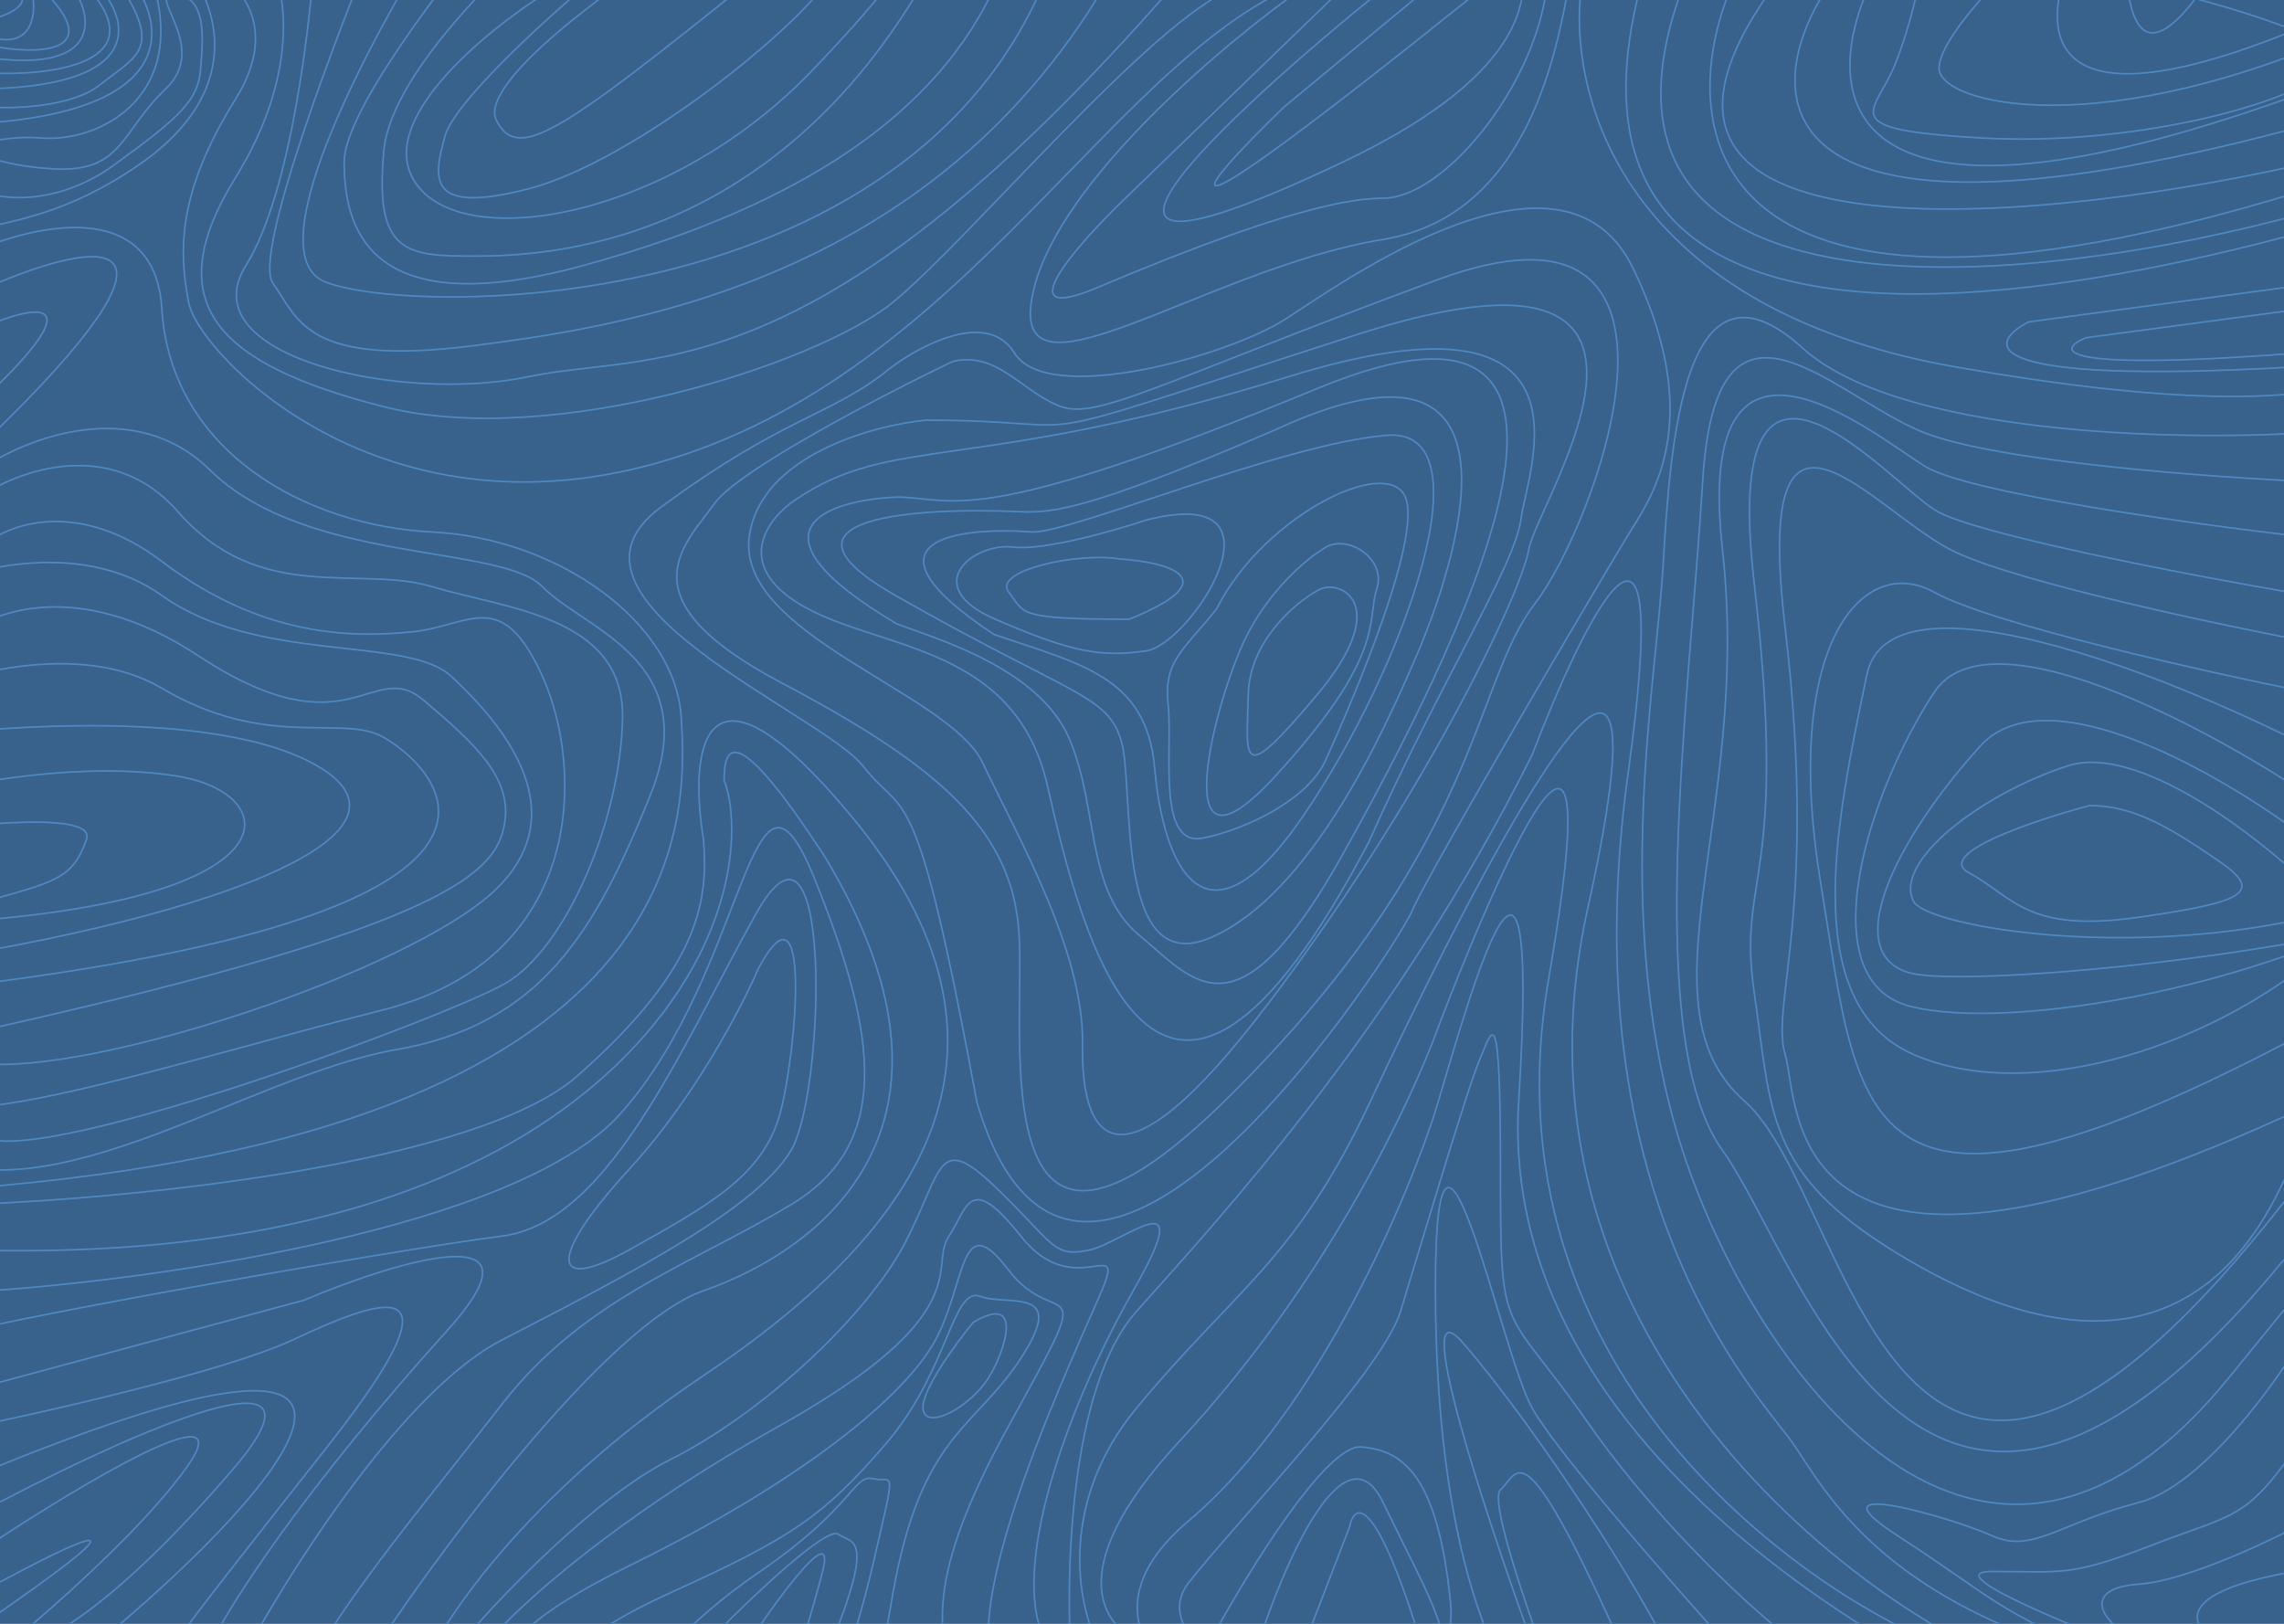
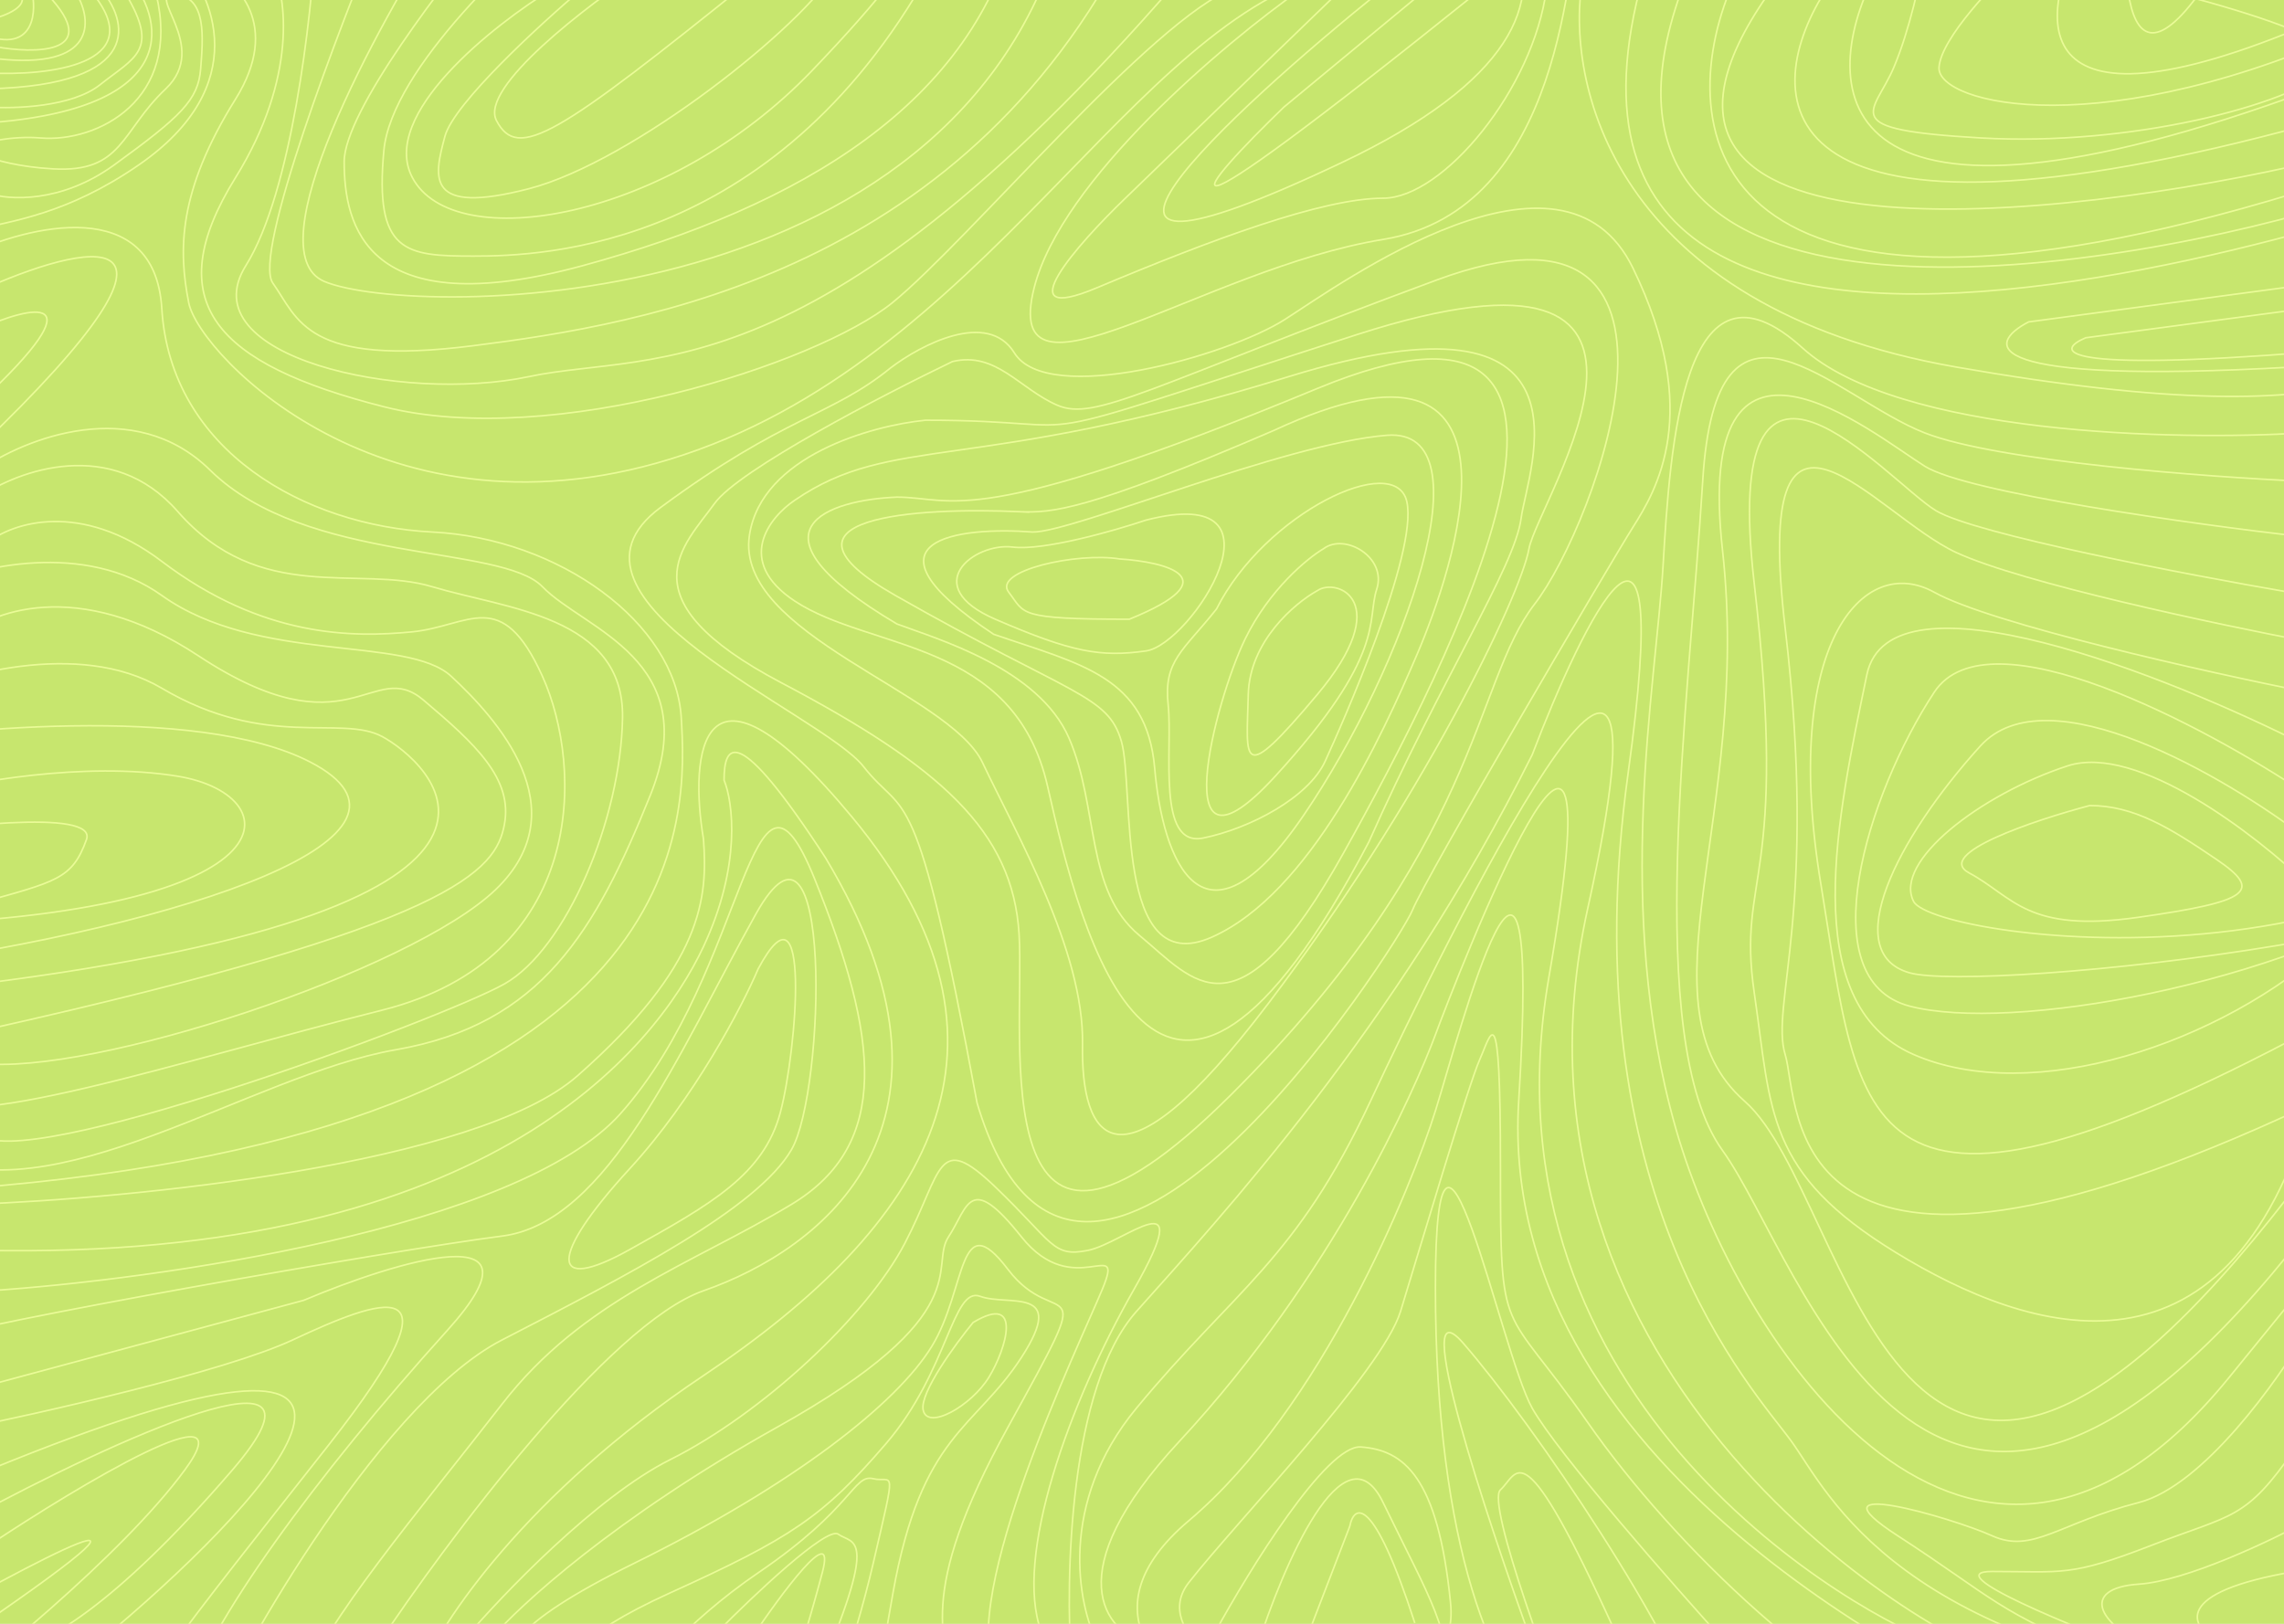
<svg xmlns="http://www.w3.org/2000/svg" width="1440" height="1024" viewBox="0 0 1440 1024" fill="none">
  <g clip-path="url(#clip0_24_3)">
-     <rect width="1440" height="1024" fill="#38618c" />
-     <path d="M112.5 -27C134.333 -4.167 159.9 54 87.5 104C-3 166.5 -51 120 -60.5 198.5C-68.1 261.3 -28 173.667 -7 122C5.333 126.167 38.4 128.4 72 104C114 73.5 125 63 126.5 43.5C128 24 130.5 -2 110.5 -3.5C90.5 -5 133 29 104.5 56C76 83 77.5 109 33.5 106.5C-10.5 104 -19.5 90 -33.5 97C-47.5 104 -10.5 84 25.5 87C61.5 90 114.5 63 98.5 -3.5C85.7 -56.7 82.5 -32 82.5 -13C104.167 14.333 114.9 70.8 -15.5 78C-145.9 85.2 -64.167 74 -7 67.5C9 68.667 45.4 67.5 63 53.5C85 36 100.5 32 79.5 -3.5C62.7 -31.9 61.5 -18 63 -7.5C80.833 12.667 91.8 53.6 -7 56C-105.8 58.4 -48.167 50.333 -7 46C29.667 48 94.2 40.9 59 -3.5C23.8 -47.9 37.333 -22 48.5 -3.5C58 13 61.1 44.2 -2.5 37C-66.1 29.8 -29 29 -2.5 29.5C21.5 33.833 62.3 34.1 33.5 0.5C4.7 -33.1 12.833 -16.167 20.5 -3.5C23 10.333 19.9 34.6 -12.5 21C-44.9 7.4 -21 9.333 -5 12C3.167 10 18.2 4.1 13 -3.5" stroke="#5188C2" />
-     <path d="M131.5 -20C149.333 -12 177.7 15.7 148.5 62.5C112 121 112.5 158 119 191C125.5 224 248.5 353.5 440.5 283.5C632.5 213.5 724 -3 855 -20C914.551 -27.728 773.501 -28.503 590.814 -26.692M590.814 -26.692C710.229 -21.506 797.943 -14.961 778 -7.5C727 11.58 610 152.5 562.5 191C515 229.5 348 283.5 242 256.5C136 229.5 99.5 191 148.5 112C187.7 48.8 180.5 -2.333 172 -20C289.152 -22.447 452.002 -25.316 590.814 -26.692ZM590.814 -26.692C465.922 -32.116 306.354 -36.054 199 -38C196.333 11.333 183.8 121.5 155 167.5C119 225 253.5 254.5 333.5 237.5C413.5 220.5 520.5 253.5 764.5 -38C959.7 -271.2 497.5 -143.5 242 -50.5C213.333 18.333 159.2 160.5 172 178.5C188 201 192.5 231.5 298.5 218C404.5 204.5 613.5 172 718.5 -50.5C802.5 -228.5 461.5 -124.667 280.5 -50.5C236.667 17.667 160.1 158.7 204.5 177.5C260 201 617 202.5 674.5 -63C720.5 -275.4 591.333 -138.833 521 -44L313 -50.5C281 -12.833 217 70.4 217 102C217 141.5 230 205 367.5 167.5C505 130 614.5 65.124 641.5 -50.5C663.1 -142.999 467.833 -97.375 367.5 -63C327.658 -31.833 246.779 43.4 242 95C236.026 159.5 255.5 161.5 298.5 161.5C341.5 161.5 492.628 157.616 590.814 -26.692ZM349 -7.5C310.646 15.876 239.152 72.502 260 112C286.061 161.373 421 139.5 512 44.5C603 -50.5 581.628 -52.903 590.814 -94.5C598.163 -127.777 445 -50.365 367.5 -7.5C340.833 15 286.1 65.2 280.5 86C273.5 112 268 136 333.5 119C399 102 507 16 527.5 -20C543.9 -48.8 453 -32 405.5 -20C370.167 3.333 302.2 55.2 313 76C326.5 102 351.5 85.5 474.5 -13.5C572.9 -92.7 507.167 -137.5 462 -150" stroke="#5188C2" />
-     <path d="M-21.5 161C17.833 142.167 97.6 122.5 102 194.5C107.5 284.5 192.5 331.5 272.5 335.5C352.5 339.5 426 393 429.5 452.5C433 512 445 713.5 -21.5 749.5C-394.7 778.3 -171.333 384.167 -13 183.5C52.333 153.667 143.8 131.6 -13 282C-169.8 432.4 -78.333 295 -13 207.5C19.167 193 64.2 182 -13 254C-90.2 326 -45.167 312.333 -13 296.5C15.333 276.667 84.1 248.9 132.5 296.5C193 356 316 343 342 370C368 397 444.5 416 410 501.5C375.5 587 341.5 646 249.5 662C157.5 678 32 768.5 -47.5 727C-71.948 714.238 -78.118 668.509 -74.29 610M-74.29 610C-68.16 516.303 -36.393 389.834 -13 313.5C11.333 296.667 70.4 274.9 112 322.5C164 382 226 356 272.5 370C319 384 393.5 388.5 392.5 452.5C391.5 516.5 357 598.5 318 620.5C279 642.5 11 742 -13 715C-32.2 693.4 -17.333 457.333 -7.5 342C7.667 329.833 50.8 315.2 102 354C166 402.5 223 402 259.5 398.5C296 395 316 369 342 426.5C368 484 370 604.5 241 637C112 669.5 -33.5 718 -47.5 690C-54.683 675.634 -53.064 588.111 -49.264 501.5M-74.29 610C120.42 583 284.5 526.5 195.5 480.5C124.3 443.7 -33.833 459.5 -104 472C-205.167 538.167 -328.6 660.5 -13 620.5C381.5 570.5 267 478.5 241 464.5C215 450.5 168 473 102 434C49.2 402.8 -29 426 -61.5 441.5C-141.833 532.667 -243.5 701.8 -7.5 649C287.5 583 312.5 549 318 520C323.5 491 299.5 469 267 441.5C234.5 414 220.5 476.5 125 413.5C48.6 363.1 -7.5 385.833 -26 403.5C-45.167 489.667 -69.4 663.7 -13 670.5C57.5 679 259.5 612 312.5 561C365.5 510 312.5 452.5 284.5 426.5C256.5 400.5 163 419 102 375.5C53.2 340.7 -14.333 357.333 -42 370C-44.331 404.91 -47.139 453.062 -49.264 501.5M-49.264 501.5C-20.009 493.5 53.2 479.9 112 489.5C185.5 501.5 191 582 -104 584C-340 585.6 -189.333 548.333 -84.5 529.5C-35.167 521.167 61.7 509.5 54.5 529.5C45.5 554.5 35.5 555.887 -13 569.5" stroke="#5188C2" />
-     <path d="M998 -15C986 51.333 1016.3 193.5 1233.5 231.5C1505 279 1531 225.5 1578 178C1625 130.5 1139 -383 1036 -15C933 353 1596.5 103 1604.5 95.5C1610.9 89.5 1514.5 148 1465.5 178L1279 203C1251.67 217.167 1246.6 242.7 1445 231.5C1643.4 220.3 1536 201.833 1457.5 194L1315 213C1295.33 221.333 1296.3 234.8 1457.5 222C1618.7 209.2 1521.33 158.333 1452.5 134.5C1284.83 180.833 972.3 215.8 1063.5 -15C1154.7 -245.8 1119.17 -104.167 1090 -4.5C1054 87 1078.7 239.2 1465.5 116C1852.3 -7.2 1613 57.333 1445 105C1276.33 142.333 976.6 169.6 1127 -20C1277.4 -209.6 1205 -88.667 1150 -4.5C1108.17 62.5 1111.1 172.8 1457.5 78C1803.9 -16.8 1417.83 -23.5 1181.5 -15C1145.67 56 1150.7 169.7 1457.5 56.5C1764.3 -56.7 1422.33 -46 1213 -26.5C1210.83 -13.333 1204 18.9 1194 42.5C1181.5 72 1156 81.682 1249 87C1342 92.318 1442.5 67 1470.5 42.5C1492.9 22.9 1349.17 -11.667 1274.5 -26.5C1257.67 -11.167 1223.7 24.1 1222.5 42.5C1221 65.5 1325.5 92.5 1493.5 14.5C1627.9 -47.9 1430.5 -51.5 1315 -45.5C1284.83 7.5 1271.1 93.7 1457.5 14.5C1643.9 -64.7 1458.17 -73.5 1342 -68C1335.17 1 1342.9 95.7 1428.5 -77.5" stroke="#5188C2" />
-     <path d="M820.5 -7C771.5 27.5 669.2 113.5 652 181.5C630.5 266.5 758 169.5 872 151C986 132.5 989 -25 996.5 -61.5C1002.5 -90.7 898.667 -37.333 846 -7L709.5 125C679.333 154 633.5 205.9 691.5 181.5C764 151 834 125 872 125C910 125 967 55.58 975 -7C981.4 -57.064 909 -27.86 872 -7C773.667 72 630.8 204.5 846 102.5C1061.2 0.5 924.667 -99 829.5 -136L899.5 -7L809.5 67.5C757.333 118 709.2 173.8 934 -7C1158.8 -187.8 1079.33 -201.667 1011.5 -186" stroke="#5188C2" />
-     <path d="M-7 814C98.667 807 326.2 774.9 391 702.5C472 612 473 454 513.5 554C554 654 562 721.5 499 759.5C436 797.5 368 819 316.5 885.5C265 952 202 1026 191.5 1062.5C181 1099 128.5 1104.5 134.5 1083.5C140.5 1062.5 236 886.5 316.5 845C397 803.5 477.5 762 499 725C520.5 688 525 489.5 476.5 576.5C428 663.5 383.5 771 316.5 779.5C249.5 788 -20.5 835.5 -41 845C-57.4 852.6 -25.167 867.167 -7 873.5L191.5 820C249.5 795.5 348.8 765 282 839C198.5 931.5 130.5 1025 116.5 1074C105.3 1113.2 22.5 1058.67 -17.5 1026.5L-28 902C25 891.333 141.7 865 184.5 845C238 820 297.5 796.5 207 911.5C116.5 1026.5 71 1082.5 73 1105C74.6 1123 73.667 1060.17 73 1026.5C173.667 941.167 298.6 801.8 -7 927C-312.6 1052.2 -141.333 998.833 -17.5 956.5C68.833 909.833 222.5 838.6 146.5 927C70.5 1015.4 26.167 1037.5 13.5 1037.5L-109 1055L-7 974.5C50.667 936.167 156.1 873 116.5 927C76.9 981 -13 1053.83 -53 1083.5L-46 1023C36.333 976.5 147.3 919.3 -67.5 1062.5M443.5 529C434.667 476.167 441 399.4 537 515C657 659.5 584 773.5 443.5 867.5C331.1 942.7 277.667 1023.83 265 1055L-28 1045.5L-17.5 759.5C83.167 755.833 300.4 734.5 364 678.5C443.5 608.5 446.305 566 443.5 529ZM456.5 492C462.167 505.667 467.5 545.8 443.5 597C413.5 661 306 800 -28 788C-362 776 -63 1070 2.5 1062.5C54.9 1056.5 181.333 1043.33 238 1037.5C281.667 971.667 383.9 834.8 443.5 814C518 788 621.5 709.5 520.5 541C464.5 454.828 456.5 469 456.5 492Z" stroke="#5188C2" />
-     <path d="M397 737C437.8 692.6 468 634.5 478 611C511.5 548.436 502.5 662 492 701.5C481.568 740.744 448.434 759.259 397.991 787.447L397 788C346 816.5 346 792.5 397 737Z" stroke="#5188C2" />
-     <path d="M1452 273C1372 278 1196.9 274.3 1136.5 219.5C1061 151 1053 281.5 1048.5 357C1044 432.5 1017 573 1056.5 711.5C1096 850 1244 1067.5 1405.5 868.5C1567 669.5 1625.5 605.5 1635.5 514C1643.5 440.8 1516.5 343.167 1452 303.5C1391.67 300.833 1259.5 291 1213.5 273C1156 250.5 1082 163.5 1073.5 303.5C1065 443.5 1035.5 655.5 1086 725.5C1136.5 795.5 1213.5 1074.5 1443.5 790C1627.5 562.4 1525.83 394.167 1452 338.5C1383.67 330.667 1240.3 310.8 1213.5 294C1180 273 1067.5 180 1086 347C1104.5 514 1031 634 1100 694.5C1169 755 1192.5 1077.5 1443.5 753.5C1644.3 494.3 1527.17 392.167 1443.5 373.5C1379.33 362.5 1244.9 336.8 1220.5 322C1190 303.5 1084 177.5 1106 368C1128 558.5 1095 550.5 1106 626C1117 701.5 1113 739.5 1195.5 790C1278 840.5 1409 885.5 1460.5 685" stroke="#5188C2" />
-     <path d="M1454.5 404.5C1398.17 393.833 1275.1 367.7 1233.5 348.5C1181.5 324.5 1104.5 218 1125.5 396C1146.5 574 1116 634 1125.5 665C1135 696 1119.5 854.5 1454.5 697.5C1722.5 571.9 1566.17 471.167 1454.5 436.5C1391.17 423.833 1255.5 393.5 1219.5 373.5C1174.5 348.5 1123 406.5 1148 557.5C1173 708.5 1167.5 807 1471.5 641.5C1714.7 509.1 1561.5 472.333 1454.5 470.5C1368 426.5 1191.4 355.9 1177 425.5C1159 512.5 1132 632.5 1206.5 665C1281 697.5 1400 659 1471.5 593.5C1528.7 541.1 1484 510 1454.5 501C1390.33 458 1253.5 384.9 1219.5 436.5C1177 501 1141 618 1204 634.5C1267 651 1435.5 622 1537.5 557.5C1619.1 505.9 1516.17 517 1454.5 529C1403.5 490 1290.9 423.7 1248.5 470.5C1195.5 529 1159.5 601 1204 613.5C1248.5 626 1625.5 588.5 1663.5 512.5C1693.9 451.7 1536.83 517.167 1454.5 557.5C1422.5 526.667 1347.5 468.6 1303.5 483C1248.5 501 1193.5 543.5 1206.5 568.5C1219.5 593.5 1552.5 639.5 1663.5 436.5" stroke="#5188C2" />
-     <path d="M1241.5 550.5C1219.1 538.5 1282.83 517.167 1317.5 508C1345.5 508 1368 522 1397.5 542C1427 562 1418.5 568.5 1348 578.5C1277.5 588.5 1269.5 565.5 1241.5 550.5Z" stroke="#5188C2" />
-     <path d="M692 1036.5C679.5 1012 666.9 948 716.5 888C778.5 813 817 795 864 694.5C911 594 1066.5 277 1001 573C935.5 869 1219.5 1039 1273.5 1049.5C1300.6 1054.77 1156.19 1051.39 995 1046.21M995 1046.21C899.277 1043.13 797.64 1039.42 722.5 1036.5C697.167 1028.83 665.9 992.6 743.5 909C840.5 804.5 892 687.5 905 652.5C918 617.5 1023.5 345 976.5 616.5C929.5 888 1176.5 1021.18 1222 1036.5C1258.4 1048.76 935.5 1067.94 769.5 1076C734.833 1060.67 682.3 1015.8 749.5 959C833.5 888 890 748.5 905 700.5C920 652.5 972.5 452 957.5 694.5C942.5 937 1257.5 1070 1265.5 1076C1271.9 1080.8 968.5 1078 816 1076C783.667 1063 725.1 1029.2 749.5 998C780 959 871.5 864.5 883 827C894.5 789.5 926 683.5 933 668C940 652.5 946 623 946 735.5C946 848 947 819.5 1001 897C1055 974.5 1155 1071.5 1239.5 1099.5C1307.1 1121.9 1167 1066.83 1088.5 1036.5C1054.33 998.833 982 916.4 966 888C946 852.5 905 647.5 905 812C905 976.5 942.5 1062 976.5 1089C1003.7 1110.6 980.833 1063 966 1036.5C937 956.667 887.7 807 922.5 847C966 897 1058 1031.5 1078 1099.5C1094 1153.9 1029.33 1086.64 995 1046.21ZM1001 1116C978.833 1060.67 936.8 947.9 946 939.5C957.5 929 959 898.5 1018.5 1029.5C1066.1 1134.3 990 1158.83 946 1158M966 476C998.5 390.833 1056.1 273.9 1026.5 487.5C989.5 754.5 1106 876.5 1129.5 909C1153 941.5 1196 1041.5 1438.5 1067C1632.5 1087.4 1010.67 1063.83 675.5 1049.5C671.5 995.167 674.1 874.6 716.5 827C769.5 767.5 879.5 649 966 476Z" stroke="#5188C2" />
-     <path d="M766 1029.5C787.667 989.833 836.4 910.9 858 912.5C885 914.5 906.5 931 914.5 1010.5C920.9 1074.1 835.833 1056 792.5 1039C808.833 987.5 847.6 897.1 872 947.5C902.5 1010.5 914.5 1026 914.5 1071.5C914.5 1107.9 844.167 1086.67 809 1071.5L851 962.5C853.667 948.833 865.6 941.9 892 1023.5" stroke="#5188C2" />
-     <path d="M1455 838.5C1436.33 870.5 1388.9 937.1 1348.5 947.5C1298 960.5 1281.5 980 1256 968.5C1230.5 957 1137 930 1196.5 968.5C1256 1007 1260 1017.5 1330 1044.5C1386 1066.1 1371 1053.5 1356.5 1044.5C1308.17 1026.67 1220.4 991 1256 991C1300.5 991 1305 994.5 1356.5 974.5C1408 954.5 1415.5 959 1447 913.5C1472.2 877.1 1462.83 928.667 1455 959C1432 971.5 1378.5 997 1348.5 999C1311 1001.5 1320 1025.5 1367 1044.5C1404.6 1059.7 1403 1044.5 1397.5 1035C1381.33 1025.83 1368.6 1004.2 1447 991" stroke="#5188C2" />
-     <path d="M582 889C580 878.2 602.167 847.833 613.5 834C645 815 634.5 850.5 623.5 868.5C612.5 886.5 584.5 902.5 582 889Z" stroke="#5188C2" />
-     <path d="M293 1033.5C316.833 1005.5 376.1 943.7 422.5 920.5C480.5 891.5 546.5 830 570.5 784C594.5 738 590.5 713 627.5 748.5C664.5 784 663.5 793 686 788.5C708.5 784 756 741 715 813C674 885 639 982 656.5 1029C663.98 1049.09 599.092 1053.04 518.5 1050.2M507.5 1121.38C542.431 1134.52 568.283 1142.33 563 1134.5C549.5 1114.5 545 1105 563 1004.5C581 904 614.5 901.5 644 856C673.5 810.5 635.5 824 618 817.5C600.5 811 598 864.5 558.5 910.5C519 956.5 498.5 970 422.5 1004.5C361.7 1032.1 354.167 1050 358 1055.5C441.667 1071.5 607.7 1096.6 602.5 1069C596 1034.5 576.5 1007 635.5 900C694.5 793 667 842 635.5 800.5C604 759 609.5 813 587.5 849C565.5 885 501 936 399.5 986C318.3 1026 318.667 1043.33 329 1047C436.333 1066.17 646.3 1094.7 627.5 1055.5C604 1006.5 680.5 848 695 813C709.5 778 677 821.5 644 780C611 738.5 610.5 761 598 780C585.5 799 618 828.5 490 900C387.6 957.2 327 1012.83 309.5 1033.5C366.082 1040.1 448.256 1047.73 518.5 1050.2M507.5 1121.38C471.028 1107.66 424.658 1088.12 393.5 1074.5C402 1060.33 430.9 1023.9 478.5 991.5C538 951 538 929.5 550.5 932.5C563 935.5 565.5 921.297 550.5 986C538.5 1037.76 516.833 1097.82 507.5 1121.38ZM452.5 1029C474.833 1006.33 521.3 962.3 528.5 967.5C537.5 974 554 965.905 518.5 1050.2M473.5 1033.5C492.167 1005.5 527.3 957.9 518.5 991.5C507.5 1033.5 478.5 1129 465.5 1134.5" stroke="#5188C2" />
-     <path d="M639.5 222.5C622.7 195.3 580.5 217.5 561.5 232C524 262.5 495 262 416.5 320C338 378 518 449.5 544.5 483.5C571 517.5 577 484.5 616 695.5C680 911 882 595 890.5 574C899 553 1015 355.5 1029.5 332.5C1044 309.5 1074 260.5 1029.5 169C985 77.5 846 178.5 810 201.5C774 224.5 660.5 256.5 639.5 222.5Z" stroke="#5188C2" />
-     <path d="M450.5 317.5C465.7 296.3 556.833 249 600.5 228C628 221.5 642.5 245 666.5 255.5C690.5 266 723.5 244 906 176.5C1088.5 109 1006.5 330.5 967.5 381C928.5 431.5 933.5 534 775.5 691C617.5 848 646.5 654 642.5 589C638.5 524 593 483.5 492.5 430.5C392 377.5 431.5 344 450.5 317.5Z" stroke="#5188C2" />
-     <path d="M472.5 337.5C480.1 287.5 549.667 268.333 583.5 265C705 265 619.5 287 855.5 211C1091.5 135 969.5 315.5 964 346C958.5 376.5 895.5 506.5 799.5 633C703.5 759.5 681.5 717.5 682.5 658.5C683.5 599.5 640.5 525.5 619.5 481C598.5 436.5 463 400 472.5 337.5Z" stroke="#5188C2" />
-     <path d="M501 379C463 353.8 485.167 326.167 501 315.5C563 273 612 299.5 812.5 237.5C1013 175.5 963 296.5 959 327C955 357.5 908.5 428.5 863 531C730 784.5 681.5 589 660.5 496C639.5 403 548.5 410.5 501 379Z" stroke="#5188C2" />
-     <path d="M565.5 393.5C464.3 333.5 523.333 315.167 565.5 313.5C601.5 313.5 612 335.5 830.5 245C1049 154.5 914.5 417 847 538C779.5 659 753 618.5 718.5 590C684 561.5 693 509.5 674 465.5C655 421.5 591 403 565.5 393.5Z" stroke="#5188C2" />
-     <path d="M649 323C647.198 322.899 645.363 322.805 643.5 322.718M643.5 322.718C577.838 319.664 477.761 326.101 564.5 375.5C676 439 698.5 438 707 467.5C715.5 497 702 618.5 764 591C826 563.5 871.5 464 893.5 412.5C915.5 361 975 191.5 803 271.5C683.5 323 662.5 323.296 643.5 322.718Z" stroke="#5188C2" />
-     <path d="M626.5 400C536.1 340 605.167 332 651 335.5C675.5 336.089 810 279.5 874.5 274.5C939 269.5 886 420 822 514C758 608 733 542.5 728 484.5C723 426.5 681.5 419 626.5 400Z" stroke="#5188C2" />
-     <path d="M638.5 345C658.1 347.4 702.667 334.667 722.5 328C817.5 303.5 751 406.5 722.5 410.5C694 414.5 676 411.5 627.5 390.5C579 369.5 614 342 638.5 345Z" stroke="#5188C2" />
-     <path d="M712 390.5C776 364.5 734.667 354.333 706 352.5C679 348.106 625.5 360 636 373.5C646.5 387 640.5 390.5 712 390.5Z" stroke="#5188C2" />
-     <path d="M736.5 444.5C733.5 416.5 746 410.5 767 384C797.5 323.5 880 284 887 316.5C894 349 846 457 835.5 480C825 503 788 522.5 758.5 528.5C729 534.5 739.5 472.5 736.5 444.5Z" stroke="#5188C2" />
-     <path d="M785 403C800.2 371.8 824.333 352 834.5 346C848 335.905 874.5 351.5 868 371.5C861.5 391.5 874.5 412.5 804 489.5C733.5 566.5 766 442 785 403Z" stroke="#5188C2" />
-     <path d="M787 438C787.8 404.4 816.333 380.333 830.5 372.5C842.781 364 880 379 830.5 438C781 497 786 480 787 438Z" stroke="#5188C2" />
+     <rect width="1440" height="1024" fill="#C7E66E" />
+     <path d="M112.5 -27C134.333 -4.167 159.9 54 87.5 104C-3 166.5 -51 120 -60.5 198.5C-68.1 261.3 -28 173.667 -7 122C5.333 126.167 38.4 128.4 72 104C114 73.5 125 63 126.5 43.5C128 24 130.5 -2 110.5 -3.5C90.5 -5 133 29 104.5 56C76 83 77.5 109 33.5 106.5C-10.5 104 -19.5 90 -33.5 97C-47.5 104 -10.5 84 25.5 87C61.5 90 114.5 63 98.5 -3.5C85.7 -56.7 82.5 -32 82.5 -13C104.167 14.333 114.9 70.8 -15.5 78C-145.9 85.2 -64.167 74 -7 67.5C9 68.667 45.4 67.5 63 53.5C85 36 100.5 32 79.5 -3.5C62.7 -31.9 61.5 -18 63 -7.5C80.833 12.667 91.8 53.6 -7 56C-105.8 58.4 -48.167 50.333 -7 46C29.667 48 94.2 40.9 59 -3.5C23.8 -47.9 37.333 -22 48.5 -3.5C58 13 61.1 44.2 -2.5 37C-66.1 29.8 -29 29 -2.5 29.5C21.5 33.833 62.3 34.1 33.5 0.5C4.7 -33.1 12.833 -16.167 20.5 -3.5C23 10.333 19.9 34.6 -12.5 21C-44.9 7.4 -21 9.333 -5 12C3.167 10 18.2 4.1 13 -3.5" stroke="#EAFB97" />
+     <path d="M131.5 -20C149.333 -12 177.7 15.7 148.5 62.5C112 121 112.5 158 119 191C125.5 224 248.5 353.5 440.5 283.5C632.5 213.5 724 -3 855 -20C914.551 -27.728 773.501 -28.503 590.814 -26.692M590.814 -26.692C710.229 -21.506 797.943 -14.961 778 -7.5C727 11.58 610 152.5 562.5 191C515 229.5 348 283.5 242 256.5C136 229.5 99.5 191 148.5 112C187.7 48.8 180.5 -2.333 172 -20C289.152 -22.447 452.002 -25.316 590.814 -26.692ZM590.814 -26.692C465.922 -32.116 306.354 -36.054 199 -38C196.333 11.333 183.8 121.5 155 167.5C119 225 253.5 254.5 333.5 237.5C413.5 220.5 520.5 253.5 764.5 -38C959.7 -271.2 497.5 -143.5 242 -50.5C213.333 18.333 159.2 160.5 172 178.5C188 201 192.5 231.5 298.5 218C404.5 204.5 613.5 172 718.5 -50.5C802.5 -228.5 461.5 -124.667 280.5 -50.5C236.667 17.667 160.1 158.7 204.5 177.5C260 201 617 202.5 674.5 -63C720.5 -275.4 591.333 -138.833 521 -44L313 -50.5C281 -12.833 217 70.4 217 102C217 141.5 230 205 367.5 167.5C505 130 614.5 65.124 641.5 -50.5C663.1 -142.999 467.833 -97.375 367.5 -63C327.658 -31.833 246.779 43.4 242 95C236.026 159.5 255.5 161.5 298.5 161.5C341.5 161.5 492.628 157.616 590.814 -26.692ZM349 -7.5C310.646 15.876 239.152 72.502 260 112C286.061 161.373 421 139.5 512 44.5C603 -50.5 581.628 -52.903 590.814 -94.5C598.163 -127.777 445 -50.365 367.5 -7.5C340.833 15 286.1 65.2 280.5 86C273.5 112 268 136 333.5 119C399 102 507 16 527.5 -20C543.9 -48.8 453 -32 405.5 -20C370.167 3.333 302.2 55.2 313 76C326.5 102 351.5 85.5 474.5 -13.5C572.9 -92.7 507.167 -137.5 462 -150" stroke="#EAFB97" />
+     <path d="M-21.5 161C17.833 142.167 97.6 122.5 102 194.5C107.5 284.5 192.5 331.5 272.5 335.5C352.5 339.5 426 393 429.5 452.5C433 512 445 713.5 -21.5 749.5C-394.7 778.3 -171.333 384.167 -13 183.5C52.333 153.667 143.8 131.6 -13 282C-169.8 432.4 -78.333 295 -13 207.5C19.167 193 64.2 182 -13 254C-90.2 326 -45.167 312.333 -13 296.5C15.333 276.667 84.1 248.9 132.5 296.5C193 356 316 343 342 370C368 397 444.5 416 410 501.5C375.5 587 341.5 646 249.5 662C157.5 678 32 768.5 -47.5 727C-71.948 714.238 -78.118 668.509 -74.29 610M-74.29 610C-68.16 516.303 -36.393 389.834 -13 313.5C11.333 296.667 70.4 274.9 112 322.5C164 382 226 356 272.5 370C319 384 393.5 388.5 392.5 452.5C391.5 516.5 357 598.5 318 620.5C279 642.5 11 742 -13 715C-32.2 693.4 -17.333 457.333 -7.5 342C7.667 329.833 50.8 315.2 102 354C166 402.5 223 402 259.5 398.5C296 395 316 369 342 426.5C368 484 370 604.5 241 637C112 669.5 -33.5 718 -47.5 690C-54.683 675.634 -53.064 588.111 -49.264 501.5M-74.29 610C120.42 583 284.5 526.5 195.5 480.5C124.3 443.7 -33.833 459.5 -104 472C-205.167 538.167 -328.6 660.5 -13 620.5C381.5 570.5 267 478.5 241 464.5C215 450.5 168 473 102 434C49.2 402.8 -29 426 -61.5 441.5C-141.833 532.667 -243.5 701.8 -7.5 649C287.5 583 312.5 549 318 520C323.5 491 299.5 469 267 441.5C234.5 414 220.5 476.5 125 413.5C48.6 363.1 -7.5 385.833 -26 403.5C-45.167 489.667 -69.4 663.7 -13 670.5C57.5 679 259.5 612 312.5 561C365.5 510 312.5 452.5 284.5 426.5C256.5 400.5 163 419 102 375.5C53.2 340.7 -14.333 357.333 -42 370C-44.331 404.91 -47.139 453.062 -49.264 501.5M-49.264 501.5C-20.009 493.5 53.2 479.9 112 489.5C185.5 501.5 191 582 -104 584C-340 585.6 -189.333 548.333 -84.5 529.5C-35.167 521.167 61.7 509.5 54.5 529.5C45.5 554.5 35.5 555.887 -13 569.5" stroke="#EAFB97" />
+     <path d="M998 -15C986 51.333 1016.3 193.5 1233.5 231.5C1505 279 1531 225.5 1578 178C1625 130.5 1139 -383 1036 -15C933 353 1596.5 103 1604.5 95.5C1610.9 89.5 1514.5 148 1465.5 178L1279 203C1251.67 217.167 1246.6 242.7 1445 231.5C1643.4 220.3 1536 201.833 1457.5 194L1315 213C1295.33 221.333 1296.3 234.8 1457.5 222C1618.7 209.2 1521.33 158.333 1452.5 134.5C1284.83 180.833 972.3 215.8 1063.5 -15C1154.7 -245.8 1119.17 -104.167 1090 -4.5C1054 87 1078.7 239.2 1465.5 116C1852.3 -7.2 1613 57.333 1445 105C1276.33 142.333 976.6 169.6 1127 -20C1277.4 -209.6 1205 -88.667 1150 -4.5C1108.17 62.5 1111.1 172.8 1457.5 78C1803.9 -16.8 1417.83 -23.5 1181.5 -15C1145.67 56 1150.7 169.7 1457.5 56.5C1764.3 -56.7 1422.33 -46 1213 -26.5C1210.83 -13.333 1204 18.9 1194 42.5C1181.5 72 1156 81.682 1249 87C1342 92.318 1442.5 67 1470.5 42.5C1492.9 22.9 1349.17 -11.667 1274.5 -26.5C1257.67 -11.167 1223.7 24.1 1222.5 42.5C1221 65.5 1325.5 92.5 1493.5 14.5C1627.9 -47.9 1430.5 -51.5 1315 -45.5C1284.83 7.5 1271.1 93.7 1457.5 14.5C1643.9 -64.7 1458.17 -73.5 1342 -68C1335.17 1 1342.9 95.7 1428.5 -77.5" stroke="#EAFB97" />
+     <path d="M820.5 -7C771.5 27.5 669.2 113.5 652 181.5C630.5 266.5 758 169.5 872 151C986 132.5 989 -25 996.5 -61.5C1002.5 -90.7 898.667 -37.333 846 -7L709.5 125C679.333 154 633.5 205.9 691.5 181.5C764 151 834 125 872 125C910 125 967 55.58 975 -7C981.4 -57.064 909 -27.86 872 -7C773.667 72 630.8 204.5 846 102.5C1061.2 0.5 924.667 -99 829.5 -136L899.5 -7L809.5 67.5C757.333 118 709.2 173.8 934 -7C1158.8 -187.8 1079.33 -201.667 1011.5 -186" stroke="#EAFB97" />
+     <path d="M-7 814C98.667 807 326.2 774.9 391 702.5C472 612 473 454 513.5 554C554 654 562 721.5 499 759.5C436 797.5 368 819 316.5 885.5C265 952 202 1026 191.5 1062.5C181 1099 128.5 1104.5 134.5 1083.5C140.5 1062.5 236 886.5 316.5 845C397 803.5 477.5 762 499 725C520.5 688 525 489.5 476.5 576.5C428 663.5 383.5 771 316.5 779.5C249.5 788 -20.5 835.5 -41 845C-57.4 852.6 -25.167 867.167 -7 873.5L191.5 820C249.5 795.5 348.8 765 282 839C198.5 931.5 130.5 1025 116.5 1074C105.3 1113.2 22.5 1058.67 -17.5 1026.5L-28 902C25 891.333 141.7 865 184.5 845C238 820 297.5 796.5 207 911.5C116.5 1026.5 71 1082.5 73 1105C74.6 1123 73.667 1060.17 73 1026.5C173.667 941.167 298.6 801.8 -7 927C-312.6 1052.2 -141.333 998.833 -17.5 956.5C68.833 909.833 222.5 838.6 146.5 927C70.5 1015.4 26.167 1037.5 13.5 1037.5L-109 1055L-7 974.5C50.667 936.167 156.1 873 116.5 927C76.9 981 -13 1053.83 -53 1083.5L-46 1023C36.333 976.5 147.3 919.3 -67.5 1062.5M443.5 529C434.667 476.167 441 399.4 537 515C657 659.5 584 773.5 443.5 867.5C331.1 942.7 277.667 1023.83 265 1055L-28 1045.5L-17.5 759.5C83.167 755.833 300.4 734.5 364 678.5C443.5 608.5 446.305 566 443.5 529ZM456.5 492C462.167 505.667 467.5 545.8 443.5 597C413.5 661 306 800 -28 788C-362 776 -63 1070 2.5 1062.5C54.9 1056.5 181.333 1043.33 238 1037.5C281.667 971.667 383.9 834.8 443.5 814C518 788 621.5 709.5 520.5 541C464.5 454.828 456.5 469 456.5 492Z" stroke="#EAFB97" />
+     <path d="M397 737C437.8 692.6 468 634.5 478 611C511.5 548.436 502.5 662 492 701.5C481.568 740.744 448.434 759.259 397.991 787.447L397 788C346 816.5 346 792.5 397 737Z" stroke="#EAFB97" />
+     <path d="M1452 273C1372 278 1196.9 274.3 1136.5 219.5C1061 151 1053 281.5 1048.5 357C1044 432.5 1017 573 1056.5 711.5C1096 850 1244 1067.5 1405.5 868.5C1567 669.5 1625.5 605.5 1635.5 514C1643.5 440.8 1516.5 343.167 1452 303.5C1391.67 300.833 1259.5 291 1213.5 273C1156 250.5 1082 163.5 1073.5 303.5C1065 443.5 1035.5 655.5 1086 725.5C1136.5 795.5 1213.5 1074.5 1443.5 790C1627.5 562.4 1525.83 394.167 1452 338.5C1383.67 330.667 1240.3 310.8 1213.5 294C1180 273 1067.5 180 1086 347C1104.5 514 1031 634 1100 694.5C1169 755 1192.5 1077.5 1443.5 753.5C1644.3 494.3 1527.17 392.167 1443.5 373.5C1379.33 362.5 1244.9 336.8 1220.5 322C1190 303.5 1084 177.5 1106 368C1128 558.5 1095 550.5 1106 626C1117 701.5 1113 739.5 1195.5 790C1278 840.5 1409 885.5 1460.5 685" stroke="#EAFB97" />
+     <path d="M1454.5 404.5C1398.17 393.833 1275.1 367.7 1233.5 348.5C1181.5 324.5 1104.5 218 1125.5 396C1146.5 574 1116 634 1125.5 665C1135 696 1119.5 854.5 1454.5 697.5C1722.5 571.9 1566.17 471.167 1454.5 436.5C1391.17 423.833 1255.5 393.5 1219.5 373.5C1174.5 348.5 1123 406.5 1148 557.5C1173 708.5 1167.5 807 1471.5 641.5C1714.7 509.1 1561.5 472.333 1454.5 470.5C1368 426.5 1191.4 355.9 1177 425.5C1159 512.5 1132 632.5 1206.5 665C1281 697.5 1400 659 1471.5 593.5C1528.7 541.1 1484 510 1454.5 501C1390.33 458 1253.5 384.9 1219.5 436.5C1177 501 1141 618 1204 634.5C1267 651 1435.5 622 1537.5 557.5C1619.1 505.9 1516.17 517 1454.5 529C1403.5 490 1290.9 423.7 1248.5 470.5C1195.5 529 1159.5 601 1204 613.5C1248.5 626 1625.5 588.5 1663.5 512.5C1693.9 451.7 1536.83 517.167 1454.5 557.5C1422.5 526.667 1347.5 468.6 1303.5 483C1248.5 501 1193.5 543.5 1206.5 568.5C1219.5 593.5 1552.5 639.5 1663.5 436.5" stroke="#EAFB97" />
+     <path d="M1241.5 550.5C1219.1 538.5 1282.83 517.167 1317.5 508C1345.5 508 1368 522 1397.5 542C1427 562 1418.5 568.5 1348 578.5C1277.5 588.5 1269.5 565.5 1241.5 550.5Z" stroke="#EAFB97" />
+     <path d="M692 1036.5C679.5 1012 666.9 948 716.5 888C778.5 813 817 795 864 694.5C911 594 1066.5 277 1001 573C935.5 869 1219.5 1039 1273.5 1049.5C1300.6 1054.77 1156.19 1051.39 995 1046.21M995 1046.21C899.277 1043.13 797.64 1039.42 722.5 1036.5C697.167 1028.83 665.9 992.6 743.5 909C840.5 804.5 892 687.5 905 652.5C918 617.5 1023.5 345 976.5 616.5C929.5 888 1176.5 1021.18 1222 1036.5C1258.4 1048.76 935.5 1067.94 769.5 1076C734.833 1060.67 682.3 1015.8 749.5 959C833.5 888 890 748.5 905 700.5C920 652.5 972.5 452 957.5 694.5C942.5 937 1257.5 1070 1265.5 1076C1271.9 1080.8 968.5 1078 816 1076C783.667 1063 725.1 1029.2 749.5 998C780 959 871.5 864.5 883 827C894.5 789.5 926 683.5 933 668C940 652.5 946 623 946 735.5C946 848 947 819.5 1001 897C1055 974.5 1155 1071.5 1239.5 1099.5C1307.1 1121.9 1167 1066.83 1088.5 1036.5C1054.33 998.833 982 916.4 966 888C946 852.5 905 647.5 905 812C905 976.5 942.5 1062 976.5 1089C1003.7 1110.6 980.833 1063 966 1036.5C937 956.667 887.7 807 922.5 847C966 897 1058 1031.5 1078 1099.5C1094 1153.9 1029.33 1086.64 995 1046.21ZM1001 1116C978.833 1060.67 936.8 947.9 946 939.5C957.5 929 959 898.5 1018.5 1029.5C1066.1 1134.3 990 1158.83 946 1158M966 476C998.5 390.833 1056.1 273.9 1026.5 487.5C989.5 754.5 1106 876.5 1129.5 909C1153 941.5 1196 1041.5 1438.5 1067C1632.5 1087.4 1010.67 1063.83 675.5 1049.5C671.5 995.167 674.1 874.6 716.5 827C769.5 767.5 879.5 649 966 476Z" stroke="#EAFB97" />
+     <path d="M766 1029.5C787.667 989.833 836.4 910.9 858 912.5C885 914.5 906.5 931 914.5 1010.5C920.9 1074.1 835.833 1056 792.5 1039C808.833 987.5 847.6 897.1 872 947.5C902.5 1010.5 914.5 1026 914.5 1071.5C914.5 1107.9 844.167 1086.67 809 1071.5L851 962.5C853.667 948.833 865.6 941.9 892 1023.5" stroke="#EAFB97" />
+     <path d="M1455 838.5C1436.33 870.5 1388.9 937.1 1348.5 947.5C1298 960.5 1281.5 980 1256 968.5C1230.5 957 1137 930 1196.5 968.5C1256 1007 1260 1017.5 1330 1044.5C1386 1066.1 1371 1053.5 1356.5 1044.5C1308.17 1026.67 1220.4 991 1256 991C1300.5 991 1305 994.5 1356.5 974.5C1408 954.5 1415.5 959 1447 913.5C1472.2 877.1 1462.83 928.667 1455 959C1432 971.5 1378.5 997 1348.5 999C1311 1001.5 1320 1025.5 1367 1044.5C1404.6 1059.7 1403 1044.5 1397.5 1035C1381.33 1025.83 1368.6 1004.2 1447 991" stroke="#EAFB97" />
+     <path d="M582 889C580 878.2 602.167 847.833 613.5 834C645 815 634.5 850.5 623.5 868.5C612.5 886.5 584.5 902.5 582 889Z" stroke="#EAFB97" />
+     <path d="M293 1033.5C316.833 1005.5 376.1 943.7 422.5 920.5C480.5 891.5 546.5 830 570.5 784C594.5 738 590.5 713 627.5 748.5C664.5 784 663.5 793 686 788.5C708.5 784 756 741 715 813C674 885 639 982 656.5 1029C663.98 1049.09 599.092 1053.04 518.5 1050.2M507.5 1121.38C542.431 1134.52 568.283 1142.33 563 1134.5C549.5 1114.5 545 1105 563 1004.5C581 904 614.5 901.5 644 856C673.5 810.5 635.5 824 618 817.5C600.5 811 598 864.5 558.5 910.5C519 956.5 498.5 970 422.5 1004.5C361.7 1032.1 354.167 1050 358 1055.5C441.667 1071.5 607.7 1096.6 602.5 1069C596 1034.5 576.5 1007 635.5 900C694.5 793 667 842 635.5 800.5C604 759 609.5 813 587.5 849C565.5 885 501 936 399.5 986C318.3 1026 318.667 1043.33 329 1047C436.333 1066.17 646.3 1094.7 627.5 1055.5C604 1006.5 680.5 848 695 813C709.5 778 677 821.5 644 780C611 738.5 610.5 761 598 780C585.5 799 618 828.5 490 900C387.6 957.2 327 1012.83 309.5 1033.5C366.082 1040.1 448.256 1047.73 518.5 1050.2M507.5 1121.38C471.028 1107.66 424.658 1088.12 393.5 1074.5C402 1060.33 430.9 1023.9 478.5 991.5C538 951 538 929.5 550.5 932.5C563 935.5 565.5 921.297 550.5 986C538.5 1037.76 516.833 1097.82 507.5 1121.38ZM452.5 1029C474.833 1006.33 521.3 962.3 528.5 967.5C537.5 974 554 965.905 518.5 1050.2M473.5 1033.5C492.167 1005.5 527.3 957.9 518.5 991.5C507.5 1033.5 478.5 1129 465.5 1134.5" stroke="#EAFB97" />
+     <path d="M639.5 222.5C622.7 195.3 580.5 217.5 561.5 232C524 262.5 495 262 416.5 320C338 378 518 449.5 544.5 483.5C571 517.5 577 484.5 616 695.5C680 911 882 595 890.5 574C899 553 1015 355.5 1029.5 332.5C1044 309.5 1074 260.5 1029.5 169C985 77.5 846 178.5 810 201.5C774 224.5 660.5 256.5 639.5 222.5Z" stroke="#EAFB97" />
+     <path d="M450.5 317.5C465.7 296.3 556.833 249 600.5 228C628 221.5 642.5 245 666.5 255.5C690.5 266 723.5 244 906 176.5C1088.5 109 1006.5 330.5 967.5 381C928.5 431.5 933.5 534 775.5 691C617.5 848 646.5 654 642.5 589C638.5 524 593 483.5 492.5 430.5C392 377.5 431.5 344 450.5 317.5Z" stroke="#EAFB97" />
+     <path d="M472.5 337.5C480.1 287.5 549.667 268.333 583.5 265C705 265 619.5 287 855.5 211C1091.5 135 969.5 315.5 964 346C958.5 376.5 895.5 506.5 799.5 633C703.5 759.5 681.5 717.5 682.5 658.5C683.5 599.5 640.5 525.5 619.5 481C598.5 436.5 463 400 472.5 337.5Z" stroke="#EAFB97" />
+     <path d="M501 379C463 353.8 485.167 326.167 501 315.5C563 273 612 299.5 812.5 237.5C1013 175.5 963 296.5 959 327C955 357.5 908.5 428.5 863 531C730 784.5 681.5 589 660.5 496C639.5 403 548.5 410.5 501 379Z" stroke="#EAFB97" />
+     <path d="M565.5 393.5C464.3 333.5 523.333 315.167 565.5 313.5C601.5 313.5 612 335.5 830.5 245C1049 154.5 914.5 417 847 538C779.5 659 753 618.5 718.5 590C684 561.5 693 509.5 674 465.5C655 421.5 591 403 565.5 393.5Z" stroke="#EAFB97" />
+     <path d="M649 323C647.198 322.899 645.363 322.805 643.5 322.718M643.5 322.718C577.838 319.664 477.761 326.101 564.5 375.5C676 439 698.5 438 707 467.5C715.5 497 702 618.5 764 591C826 563.5 871.5 464 893.5 412.5C915.5 361 975 191.5 803 271.5C683.5 323 662.5 323.296 643.5 322.718Z" stroke="#EAFB97" />
+     <path d="M626.5 400C536.1 340 605.167 332 651 335.5C675.5 336.089 810 279.5 874.5 274.5C939 269.5 886 420 822 514C758 608 733 542.5 728 484.5C723 426.5 681.5 419 626.5 400Z" stroke="#EAFB97" />
+     <path d="M638.5 345C658.1 347.4 702.667 334.667 722.5 328C817.5 303.5 751 406.5 722.5 410.5C694 414.5 676 411.5 627.5 390.5C579 369.5 614 342 638.5 345Z" stroke="#EAFB97" />
+     <path d="M712 390.5C776 364.5 734.667 354.333 706 352.5C679 348.106 625.5 360 636 373.5C646.5 387 640.5 390.5 712 390.5Z" stroke="#EAFB97" />
+     <path d="M736.5 444.5C733.5 416.5 746 410.5 767 384C797.5 323.5 880 284 887 316.5C894 349 846 457 835.5 480C825 503 788 522.5 758.5 528.5C729 534.5 739.5 472.5 736.5 444.5Z" stroke="#EAFB97" />
+     <path d="M785 403C800.2 371.8 824.333 352 834.5 346C848 335.905 874.5 351.5 868 371.5C861.5 391.5 874.5 412.5 804 489.5C733.5 566.5 766 442 785 403Z" stroke="#EAFB97" />
+     <path d="M787 438C787.8 404.4 816.333 380.333 830.5 372.5C842.781 364 880 379 830.5 438C781 497 786 480 787 438Z" stroke="#EAFB97" />
  </g>
  <defs>
    <clipPath id="clip0_24_3">
      <rect width="1440" height="1024" fill="white" />
    </clipPath>
  </defs>
</svg>
